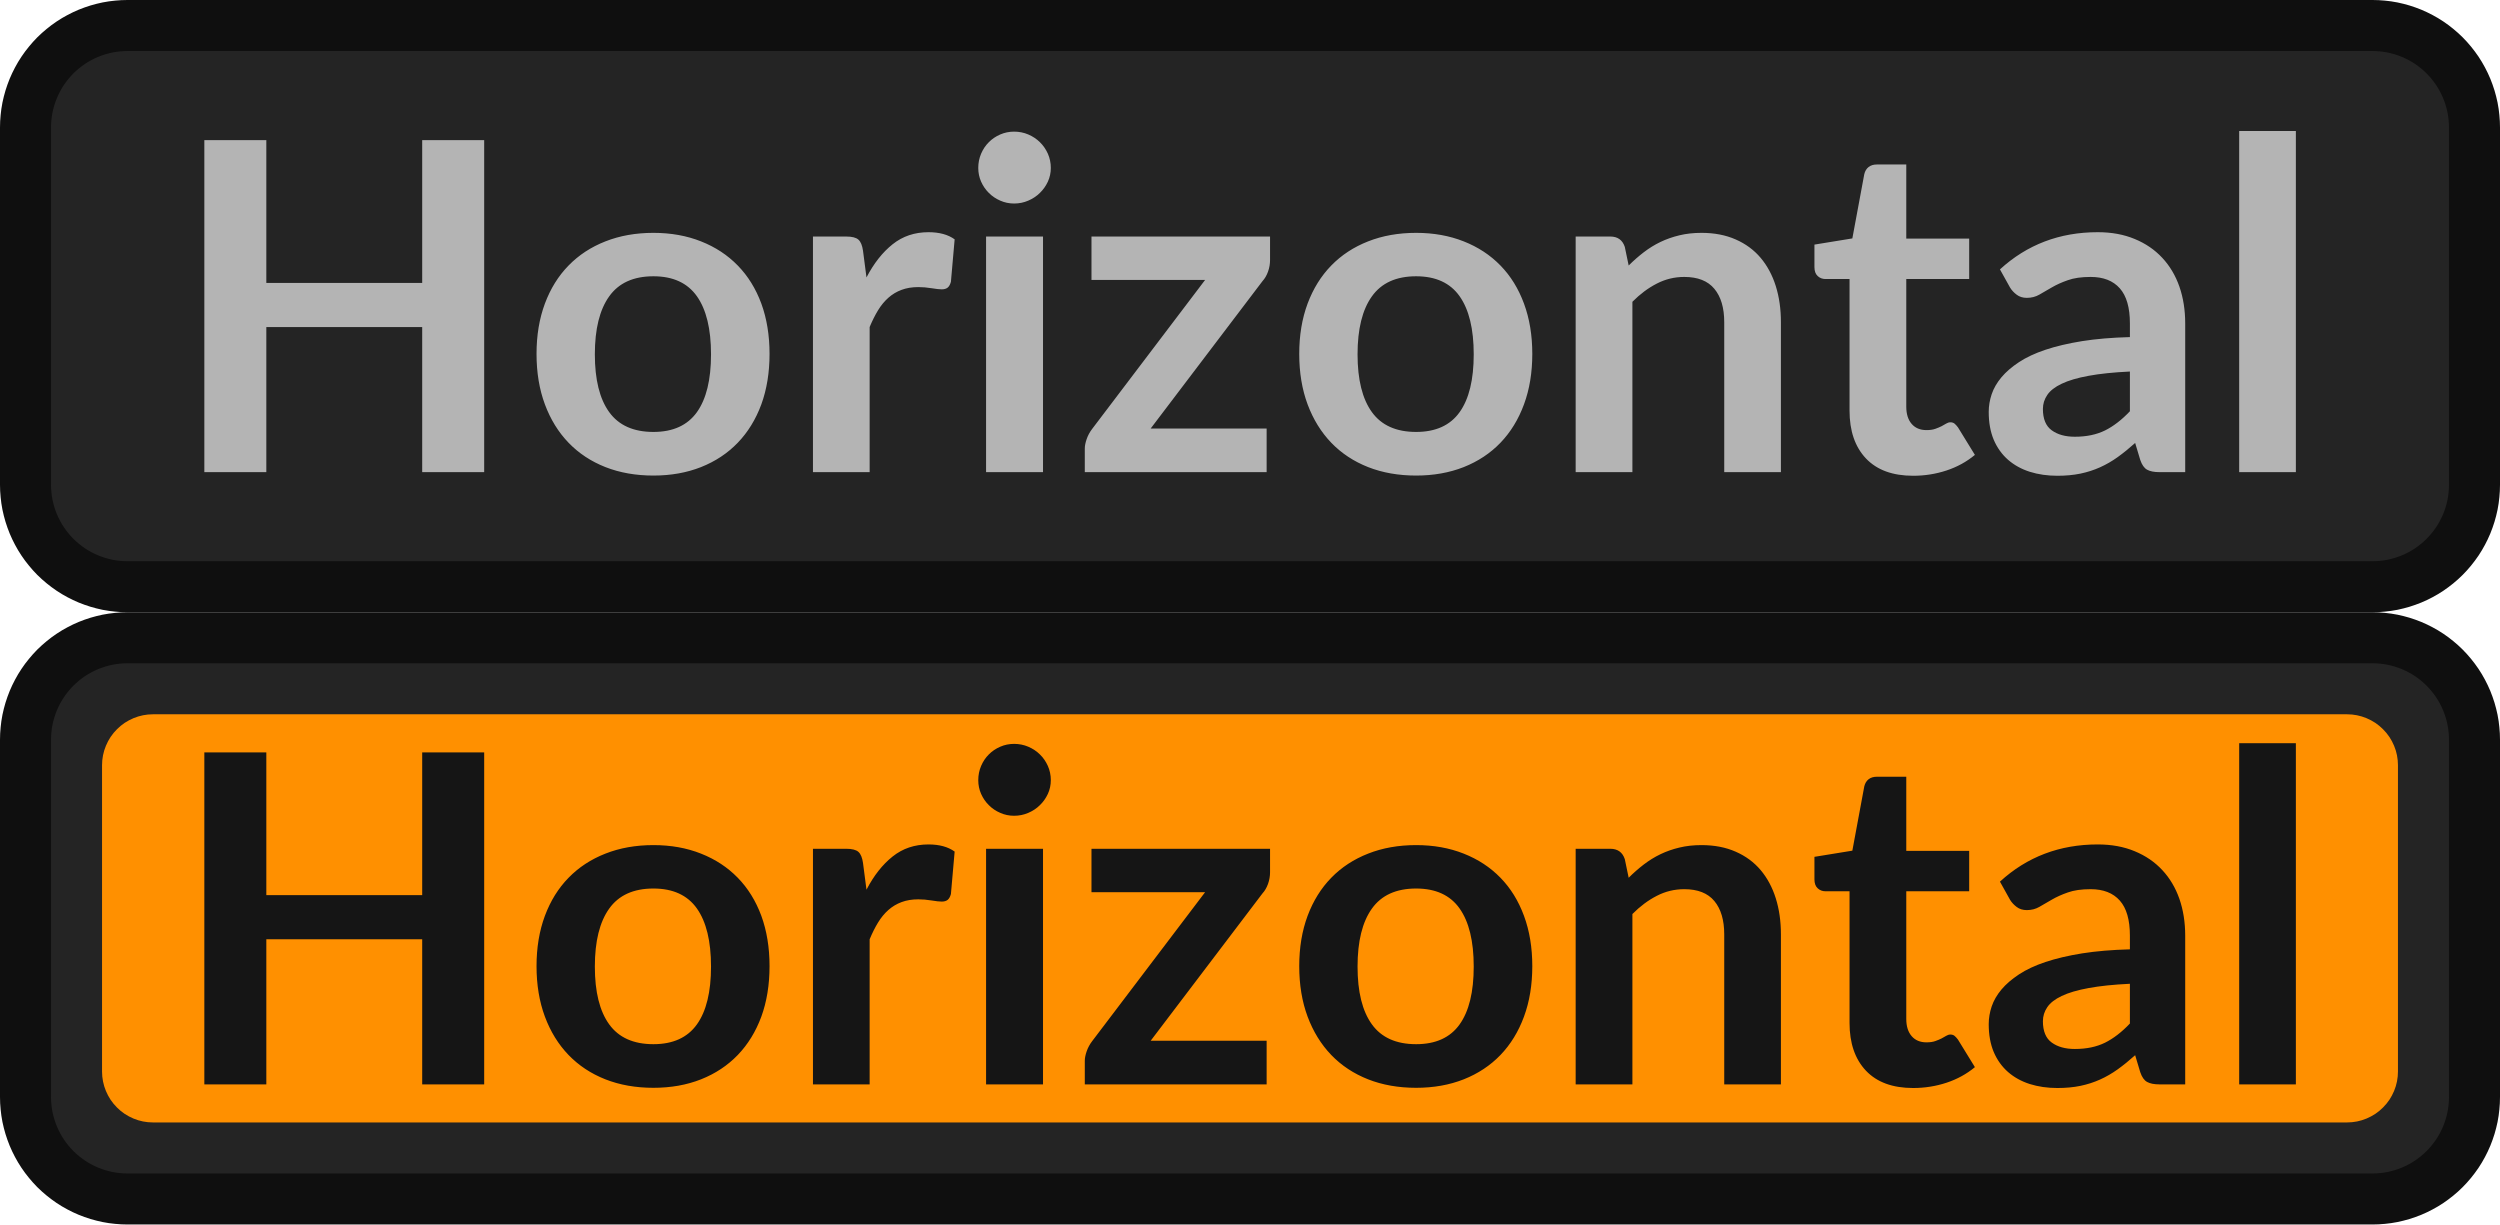
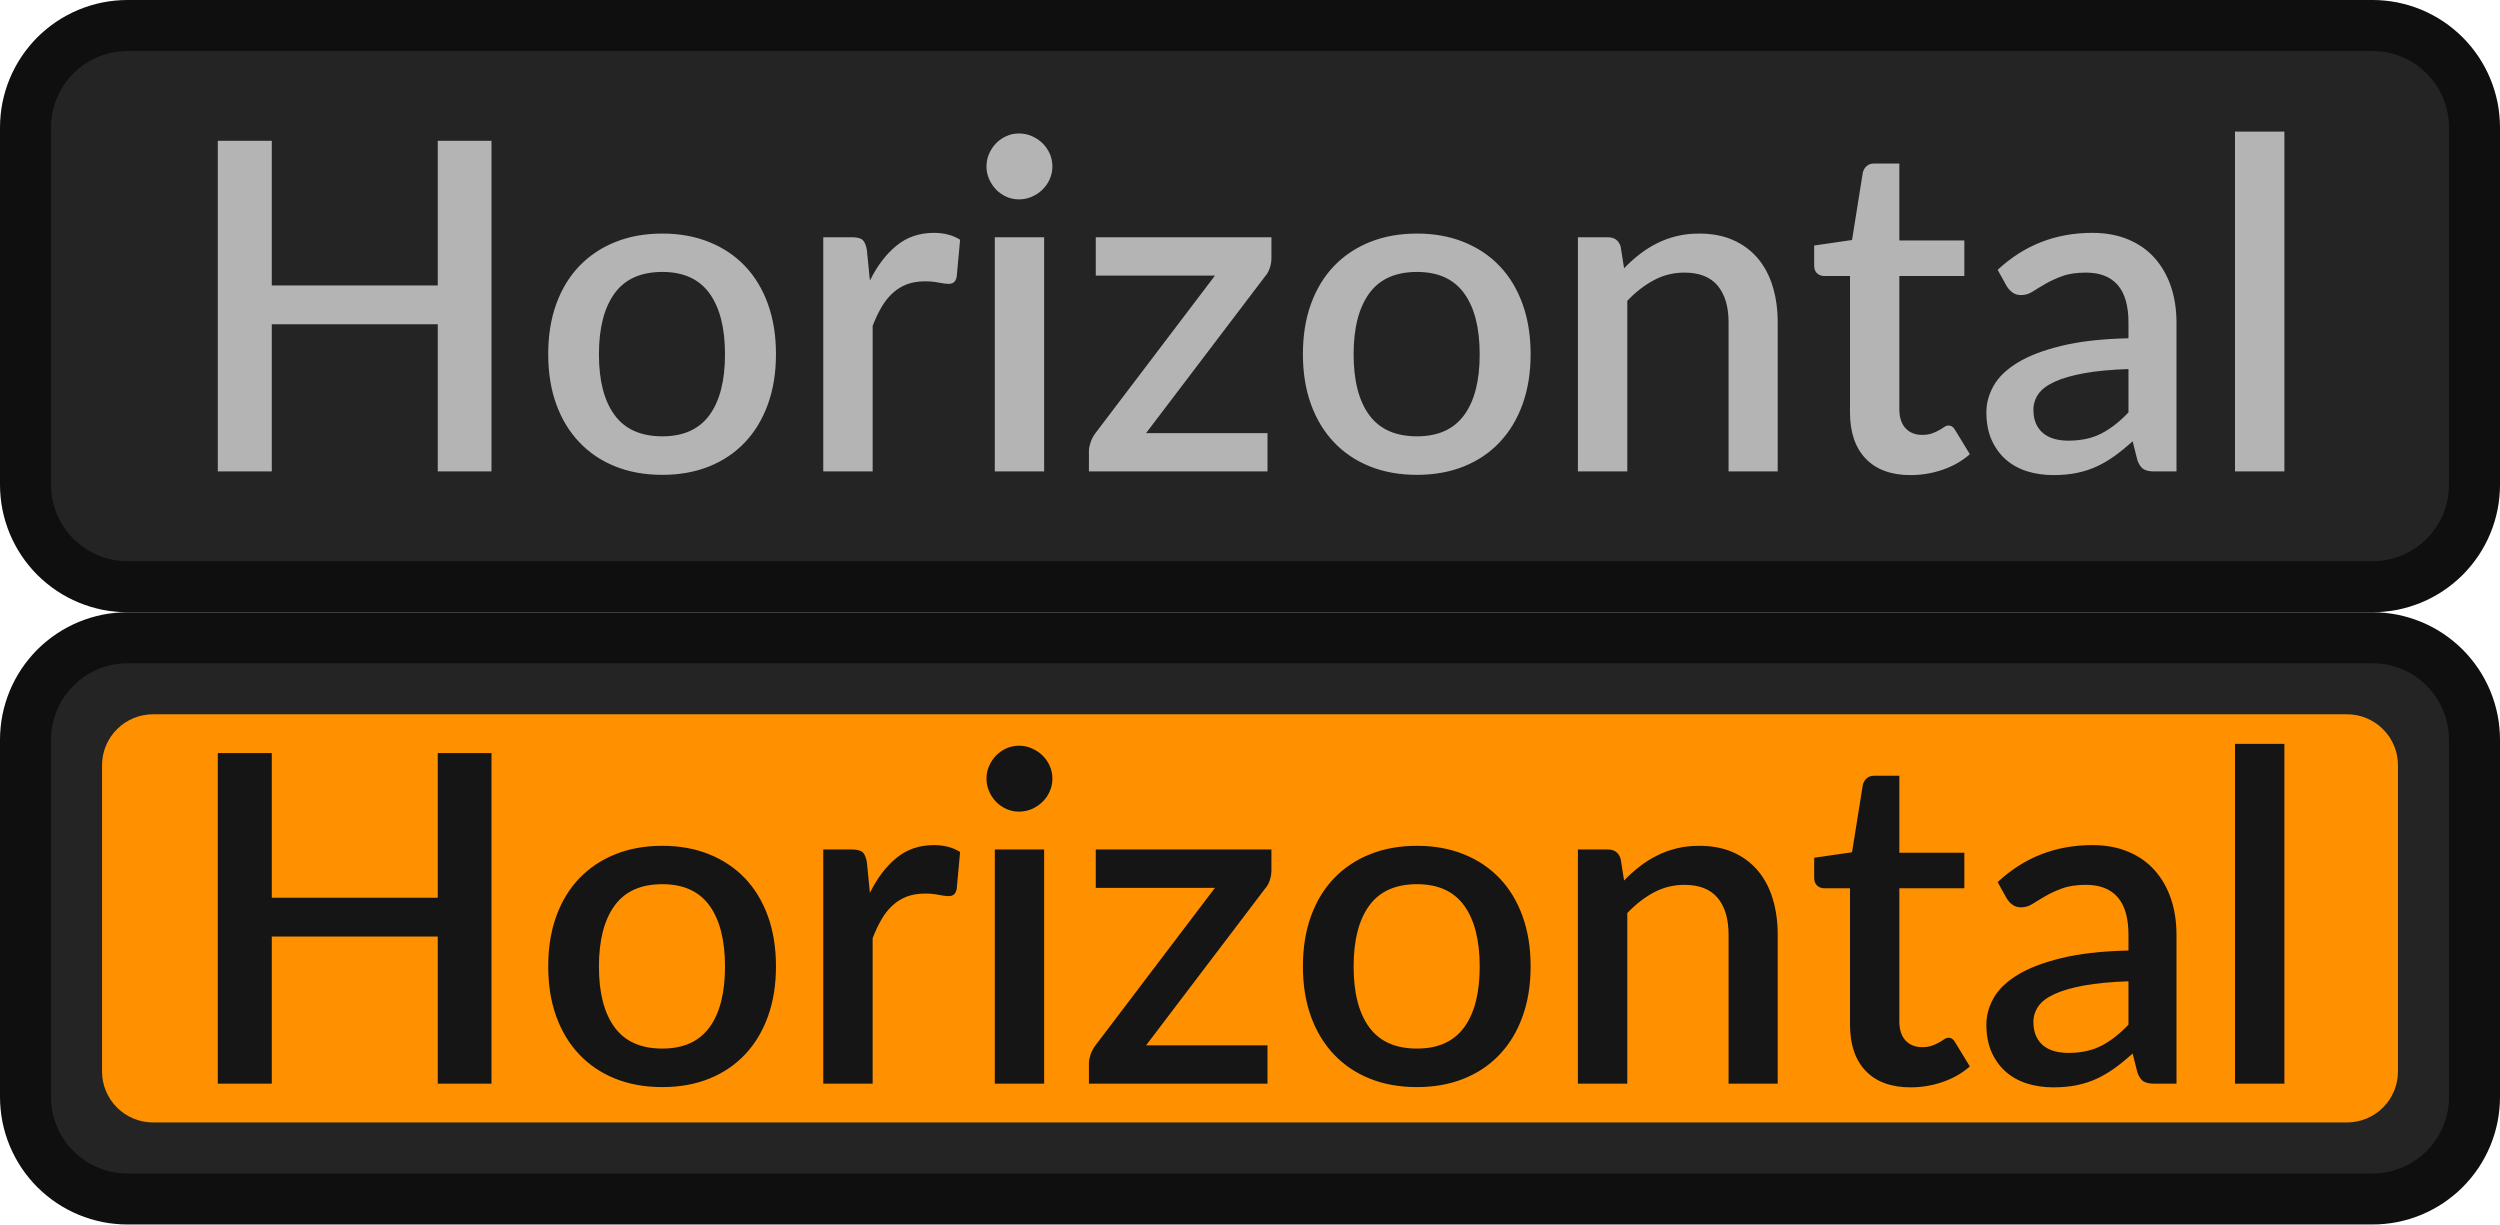
<svg xmlns="http://www.w3.org/2000/svg" xmlns:xlink="http://www.w3.org/1999/xlink" width="49px" height="24px" viewBox="0 0 49 24" version="1.1">
  <defs>
    <rect width="49" height="24" id="artboard_1" />
    <clipPath id="clip_1">
      <use xlink:href="#artboard_1" clip-rule="evenodd" />
    </clipPath>
  </defs>
  <g id="bmp00304" clip-path="url(#clip_1)">
    <g id="On" transform="translate(0.5 12.5)">
      <path d="M1.999 0L46.001 0Q46.099 0 46.197 0.01Q46.295 0.019 46.391 0.038Q46.487 0.058 46.581 0.086Q46.675 0.115 46.766 0.152Q46.857 0.19 46.943 0.236Q47.03 0.282 47.112 0.337Q47.193 0.391 47.269 0.454Q47.345 0.516 47.414 0.585Q47.484 0.655 47.546 0.731Q47.608 0.807 47.663 0.888Q47.718 0.97 47.764 1.057Q47.81 1.143 47.848 1.234Q47.885 1.325 47.914 1.419Q47.942 1.513 47.962 1.609Q47.981 1.705 47.99 1.803Q48 1.901 48 1.999L48 9.001Q48 9.099 47.99 9.197Q47.981 9.295 47.962 9.391Q47.942 9.487 47.914 9.581Q47.885 9.675 47.848 9.766Q47.81 9.857 47.764 9.943Q47.718 10.03 47.663 10.112Q47.608 10.193 47.546 10.269Q47.484 10.345 47.414 10.415Q47.345 10.484 47.269 10.546Q47.193 10.608 47.112 10.663Q47.03 10.718 46.943 10.764Q46.857 10.81 46.766 10.848Q46.675 10.885 46.581 10.914Q46.487 10.942 46.391 10.962Q46.295 10.981 46.197 10.99Q46.099 11 46.001 11L1.999 11Q1.901 11 1.803 10.99Q1.705 10.981 1.609 10.962Q1.513 10.942 1.419 10.914Q1.325 10.885 1.234 10.848Q1.143 10.81 1.057 10.764Q0.97 10.718 0.888 10.663Q0.807 10.608 0.731 10.546Q0.655 10.484 0.585 10.415Q0.516 10.345 0.454 10.269Q0.391 10.193 0.337 10.112Q0.282 10.03 0.236 9.943Q0.19 9.857 0.152 9.766Q0.115 9.675 0.086 9.581Q0.058 9.487 0.038 9.391Q0.019 9.295 0.01 9.197Q0 9.099 0 9.001L0 1.999Q0 1.901 0.01 1.803Q0.019 1.705 0.038 1.609Q0.058 1.513 0.086 1.419Q0.115 1.325 0.152 1.234Q0.19 1.143 0.236 1.057Q0.282 0.97 0.337 0.888Q0.391 0.807 0.454 0.731Q0.516 0.655 0.585 0.585Q0.655 0.516 0.731 0.454Q0.807 0.391 0.888 0.337Q0.97 0.282 1.057 0.236Q1.143 0.19 1.234 0.152Q1.325 0.115 1.419 0.086Q1.513 0.058 1.609 0.038Q1.705 0.019 1.803 0.01Q1.901 0 1.999 0Z" id="Rectangle" fill="#242424" fill-rule="evenodd" stroke="#0F0F0F" stroke-width="1" />
      <path d="M0.999 0L44.001 0Q44.099 0 44.196 0.019Q44.292 0.038 44.383 0.076Q44.474 0.114 44.556 0.168Q44.638 0.223 44.707 0.293Q44.777 0.362 44.832 0.444Q44.886 0.526 44.924 0.617Q44.962 0.708 44.981 0.804Q45 0.901 45 0.999L45 7.001Q45 7.099 44.981 7.196Q44.962 7.292 44.924 7.383Q44.886 7.474 44.832 7.556Q44.777 7.638 44.707 7.707Q44.638 7.777 44.556 7.832Q44.474 7.886 44.383 7.924Q44.292 7.962 44.196 7.981Q44.099 8 44.001 8L0.999 8Q0.901 8 0.804 7.981Q0.708 7.962 0.617 7.924Q0.526 7.886 0.444 7.832Q0.362 7.777 0.293 7.707Q0.223 7.638 0.168 7.556Q0.114 7.474 0.076 7.383Q0.038 7.292 0.019 7.196Q0 7.099 0 7.001L0 0.999Q0 0.901 0.019 0.804Q0.038 0.708 0.076 0.617Q0.114 0.526 0.168 0.444Q0.223 0.362 0.293 0.293Q0.362 0.223 0.444 0.168Q0.526 0.114 0.617 0.076Q0.708 0.038 0.804 0.019Q0.901 0 0.999 0L0.999 0Z" transform="translate(1.5 1.5)" id="Selection" fill="#FF9000" fill-rule="evenodd" stroke="none" />
-       <g id="Horizontal" fill="#151515" transform="translate(2.78 0)">
-         <path d="M41.719 8.754L41.719 2.067L40.608 2.067L40.608 8.754L41.719 8.754ZM17.258 3.061Q17.316 2.935 17.316 2.791Q17.316 2.643 17.258 2.512Q17.199 2.381 17.102 2.287Q17.006 2.192 16.875 2.136Q16.744 2.08 16.596 2.08Q16.452 2.08 16.324 2.136Q16.195 2.192 16.101 2.287Q16.006 2.381 15.95 2.512Q15.894 2.643 15.894 2.791Q15.894 2.935 15.95 3.061Q16.006 3.187 16.101 3.281Q16.195 3.376 16.324 3.432Q16.452 3.489 16.596 3.489Q16.744 3.489 16.875 3.432Q17.006 3.376 17.102 3.281Q17.199 3.187 17.258 3.061ZM6.21 8.754L6.21 2.247L4.995 2.247L4.995 5.045L1.94 5.045L1.94 2.247L0.725 2.247L0.725 8.754L1.94 8.754L1.94 5.91L4.995 5.91L4.995 8.754L6.21 8.754ZM33.293 8.486Q33.615 8.825 34.218 8.825Q34.556 8.825 34.87 8.722Q35.185 8.618 35.428 8.416L35.096 7.876Q35.059 7.827 35.028 7.802Q34.996 7.777 34.947 7.777Q34.907 7.777 34.866 7.802Q34.825 7.827 34.774 7.854Q34.722 7.88 34.652 7.905Q34.583 7.93 34.479 7.93Q34.294 7.93 34.189 7.809Q34.083 7.687 34.083 7.471L34.083 4.969L35.316 4.969L35.316 4.177L34.083 4.177L34.083 2.724L33.507 2.724Q33.408 2.724 33.345 2.773Q33.282 2.822 33.26 2.913L33.026 4.173L32.283 4.294L32.283 4.735Q32.283 4.852 32.346 4.91Q32.409 4.969 32.499 4.969L32.971 4.969L32.971 7.548Q32.971 8.146 33.293 8.486ZM13.703 4.938Q13.918 4.524 14.216 4.287Q14.512 4.051 14.918 4.051Q15.237 4.051 15.431 4.191L15.358 5.023Q15.336 5.104 15.293 5.138Q15.251 5.171 15.178 5.171Q15.111 5.171 14.978 5.149Q14.845 5.127 14.72 5.127Q14.535 5.127 14.391 5.181Q14.247 5.234 14.132 5.336Q14.018 5.437 13.93 5.581Q13.842 5.725 13.765 5.91L13.765 8.754L12.654 8.754L12.654 4.136L13.306 4.136Q13.477 4.136 13.545 4.197Q13.613 4.258 13.635 4.415L13.703 4.938ZM35.919 4.78Q36.715 4.051 37.836 4.051Q38.241 4.051 38.56 4.184Q38.88 4.316 39.1 4.553Q39.321 4.789 39.436 5.117Q39.55 5.446 39.55 5.838L39.55 8.754L39.047 8.754Q38.889 8.754 38.803 8.706Q38.718 8.659 38.669 8.515L38.569 8.182Q38.394 8.339 38.227 8.459Q38.061 8.578 37.881 8.659Q37.701 8.74 37.496 8.783Q37.291 8.825 37.044 8.825Q36.752 8.825 36.504 8.747Q36.257 8.668 36.077 8.511Q35.897 8.353 35.797 8.119Q35.699 7.885 35.699 7.574Q35.699 7.399 35.757 7.226Q35.816 7.053 35.948 6.895Q36.081 6.737 36.292 6.598Q36.504 6.458 36.812 6.355Q37.12 6.252 37.53 6.186Q37.94 6.121 38.466 6.107L38.466 5.838Q38.466 5.374 38.268 5.151Q38.07 4.928 37.697 4.928Q37.426 4.928 37.249 4.992Q37.071 5.054 36.936 5.133Q36.801 5.212 36.691 5.275Q36.581 5.338 36.446 5.338Q36.328 5.338 36.248 5.277Q36.166 5.216 36.117 5.136L35.919 4.78ZM10.46 4.231Q10.04 4.064 9.527 4.064Q9.009 4.064 8.586 4.231Q8.163 4.397 7.864 4.704Q7.564 5.01 7.4 5.45Q7.236 5.891 7.236 6.436Q7.236 6.985 7.4 7.426Q7.564 7.867 7.864 8.178Q8.163 8.488 8.586 8.655Q9.009 8.821 9.527 8.821Q10.04 8.821 10.46 8.655Q10.881 8.488 11.18 8.178Q11.479 7.867 11.642 7.426Q11.803 6.985 11.803 6.436Q11.803 5.891 11.642 5.45Q11.479 5.01 11.18 4.704Q10.881 4.397 10.46 4.231ZM25.409 4.231Q24.988 4.064 24.476 4.064Q23.958 4.064 23.535 4.231Q23.112 4.397 22.813 4.704Q22.514 5.01 22.349 5.45Q22.185 5.891 22.185 6.436Q22.185 6.985 22.349 7.426Q22.514 7.867 22.813 8.178Q23.112 8.488 23.535 8.655Q23.958 8.821 24.476 8.821Q24.988 8.821 25.409 8.655Q25.83 8.488 26.129 8.178Q26.428 7.867 26.59 7.426Q26.753 6.985 26.753 6.436Q26.753 5.891 26.59 5.45Q26.428 5.01 26.129 4.704Q25.83 4.397 25.409 4.231ZM28.642 4.704Q28.782 4.564 28.937 4.445Q29.093 4.325 29.266 4.242Q29.439 4.159 29.637 4.112Q29.835 4.064 30.069 4.064Q30.447 4.064 30.739 4.193Q31.032 4.321 31.228 4.553Q31.424 4.785 31.525 5.106Q31.626 5.428 31.626 5.815L31.626 8.754L30.515 8.754L30.515 5.815Q30.515 5.392 30.321 5.16Q30.128 4.928 29.732 4.928Q29.444 4.928 29.192 5.059Q28.939 5.189 28.715 5.415L28.715 8.754L27.603 8.754L27.603 4.136L28.282 4.136Q28.498 4.136 28.566 4.339L28.642 4.704ZM16.047 8.754L17.163 8.754L17.163 4.136L16.047 4.136L16.047 8.754ZM21.613 4.596Q21.613 4.713 21.573 4.825Q21.532 4.938 21.465 5.01L19.273 7.899L21.546 7.899L21.546 8.754L17.982 8.754L17.982 8.29Q17.982 8.213 18.018 8.108Q18.054 8.002 18.126 7.907L20.34 4.987L18.113 4.987L18.113 4.136L21.613 4.136L21.613 4.596ZM10.379 7.579Q10.102 7.966 9.527 7.966Q8.941 7.966 8.66 7.577Q8.379 7.188 8.379 6.445Q8.379 5.702 8.66 5.309Q8.941 4.915 9.527 4.915Q10.102 4.915 10.379 5.306Q10.656 5.698 10.656 6.445Q10.656 7.192 10.379 7.579ZM25.328 7.579Q25.052 7.966 24.476 7.966Q23.89 7.966 23.609 7.577Q23.328 7.188 23.328 6.445Q23.328 5.702 23.609 5.309Q23.89 4.915 24.476 4.915Q25.052 4.915 25.328 5.306Q25.605 5.698 25.605 6.445Q25.605 7.192 25.328 7.579ZM38.466 6.782Q37.984 6.805 37.656 6.866Q37.328 6.926 37.13 7.021Q36.931 7.115 36.846 7.242Q36.761 7.367 36.761 7.516Q36.761 7.809 36.934 7.934Q37.107 8.06 37.386 8.06Q37.728 8.06 37.978 7.937Q38.227 7.813 38.466 7.561L38.466 6.782Z" />
+       <g id="Horizontal" fill="#151515" transform="translate(3 0)">
+         <path d="M41.274 8.74L41.274 2.08L40.306 2.08L40.306 8.74L41.274 8.74ZM17.075 3.011Q17.127 2.894 17.127 2.764Q17.127 2.629 17.075 2.512Q17.023 2.395 16.933 2.307Q16.843 2.22 16.724 2.168Q16.605 2.116 16.47 2.116Q16.34 2.116 16.225 2.168Q16.11 2.22 16.024 2.307Q15.939 2.395 15.887 2.512Q15.835 2.629 15.835 2.764Q15.835 2.894 15.887 3.011Q15.939 3.128 16.024 3.216Q16.11 3.304 16.225 3.356Q16.34 3.408 16.47 3.408Q16.605 3.408 16.724 3.356Q16.843 3.304 16.933 3.216Q17.023 3.128 17.075 3.011ZM6.133 8.74L6.133 2.26L5.08 2.26L5.08 5.095L1.827 5.095L1.827 2.26L0.769 2.26L0.769 8.74L1.827 8.74L1.827 5.856L5.08 5.856L5.08 8.74L6.133 8.74ZM33.068 8.49Q33.377 8.812 33.948 8.812Q34.272 8.812 34.578 8.706Q34.884 8.601 35.109 8.402L34.821 7.93Q34.772 7.84 34.691 7.84Q34.65 7.84 34.607 7.869Q34.565 7.899 34.506 7.932Q34.447 7.966 34.367 7.995Q34.285 8.024 34.173 8.024Q33.971 8.024 33.849 7.894Q33.727 7.763 33.727 7.516L33.727 4.91L35.001 4.91L35.001 4.213L33.727 4.213L33.727 2.705L33.233 2.705Q33.142 2.705 33.089 2.753Q33.035 2.8 33.012 2.877L32.8 4.204L32.058 4.312L32.058 4.704Q32.058 4.807 32.117 4.859Q32.175 4.91 32.256 4.91L32.76 4.91L32.76 7.583Q32.76 8.168 33.068 8.49ZM13.55 5Q13.765 4.564 14.072 4.314Q14.377 4.064 14.805 4.064Q14.954 4.064 15.084 4.098Q15.214 4.132 15.318 4.199L15.251 4.928Q15.232 5.005 15.194 5.034Q15.156 5.064 15.093 5.064Q15.025 5.064 14.899 5.039Q14.774 5.014 14.634 5.014Q14.431 5.014 14.276 5.072Q14.121 5.131 13.997 5.244Q13.873 5.356 13.779 5.518Q13.684 5.68 13.604 5.887L13.604 8.74L12.636 8.74L12.636 4.15L13.198 4.15Q13.351 4.15 13.41 4.206Q13.469 4.263 13.491 4.402L13.55 5ZM35.654 4.789Q36.432 4.064 37.508 4.064Q37.904 4.064 38.212 4.193Q38.52 4.321 38.729 4.555Q38.938 4.789 39.049 5.111Q39.159 5.433 39.159 5.824L39.159 8.74L38.727 8.74Q38.587 8.74 38.516 8.697Q38.444 8.655 38.394 8.524L38.3 8.15Q38.124 8.308 37.953 8.432Q37.782 8.556 37.6 8.641Q37.417 8.726 37.208 8.769Q36.999 8.812 36.747 8.812Q36.468 8.812 36.227 8.736Q35.986 8.659 35.811 8.504Q35.636 8.348 35.534 8.119Q35.433 7.889 35.433 7.579Q35.433 7.314 35.575 7.061Q35.717 6.809 36.043 6.609Q36.369 6.409 36.902 6.279Q37.435 6.148 38.218 6.13L38.218 5.824Q38.218 5.329 38.007 5.086Q37.795 4.843 37.386 4.843Q37.107 4.843 36.918 4.913Q36.729 4.982 36.59 5.064Q36.45 5.144 36.342 5.214Q36.234 5.284 36.112 5.284Q36.014 5.284 35.944 5.232Q35.874 5.181 35.829 5.104L35.654 4.789ZM10.402 4.245Q9.99 4.078 9.482 4.078Q8.969 4.078 8.557 4.245Q8.145 4.411 7.853 4.717Q7.56 5.023 7.402 5.46Q7.245 5.896 7.245 6.441Q7.245 6.985 7.402 7.421Q7.56 7.858 7.853 8.166Q8.145 8.475 8.557 8.641Q8.969 8.807 9.482 8.807Q9.99 8.807 10.402 8.641Q10.813 8.475 11.104 8.166Q11.394 7.858 11.552 7.421Q11.709 6.985 11.709 6.441Q11.709 5.896 11.552 5.46Q11.394 5.023 11.104 4.717Q10.813 4.411 10.402 4.245ZM25.193 4.245Q24.782 4.078 24.273 4.078Q23.76 4.078 23.348 4.245Q22.936 4.411 22.644 4.717Q22.352 5.023 22.194 5.46Q22.037 5.896 22.037 6.441Q22.037 6.985 22.194 7.421Q22.352 7.858 22.644 8.166Q22.936 8.475 23.348 8.641Q23.76 8.807 24.273 8.807Q24.782 8.807 25.193 8.641Q25.605 8.475 25.895 8.166Q26.186 7.858 26.343 7.421Q26.5 6.985 26.5 6.441Q26.5 5.896 26.343 5.46Q26.186 5.023 25.895 4.717Q25.605 4.411 25.193 4.245ZM28.332 4.758Q28.48 4.604 28.64 4.481Q28.8 4.357 28.98 4.267Q29.16 4.177 29.363 4.128Q29.565 4.078 29.803 4.078Q30.181 4.078 30.467 4.204Q30.753 4.33 30.949 4.559Q31.145 4.789 31.244 5.111Q31.343 5.433 31.343 5.819L31.343 8.74L30.38 8.74L30.38 5.819Q30.38 5.356 30.166 5.099Q29.952 4.843 29.515 4.843Q29.192 4.843 28.915 4.992Q28.638 5.14 28.395 5.396L28.395 8.74L27.427 8.74L27.427 4.15L28.012 4.15Q28.21 4.15 28.265 4.335L28.332 4.758ZM15.998 8.74L16.965 8.74L16.965 4.15L15.998 4.15L15.998 8.74ZM21.42 4.555Q21.42 4.659 21.386 4.758Q21.352 4.856 21.29 4.924L18.963 7.989L21.343 7.989L21.343 8.74L17.843 8.74L17.843 8.335Q17.843 8.268 17.874 8.173Q17.905 8.079 17.968 7.993L20.313 4.902L17.977 4.902L17.977 4.15L21.42 4.15L21.42 4.555ZM10.406 7.635Q10.102 8.052 9.482 8.052Q8.851 8.052 8.546 7.635Q8.239 7.219 8.239 6.445Q8.239 5.671 8.546 5.25Q8.851 4.83 9.482 4.83Q10.102 4.83 10.406 5.25Q10.71 5.671 10.71 6.445Q10.71 7.219 10.406 7.635ZM25.198 7.635Q24.894 8.052 24.273 8.052Q23.643 8.052 23.337 7.635Q23.031 7.219 23.031 6.445Q23.031 5.671 23.337 5.25Q23.643 4.83 24.273 4.83Q24.894 4.83 25.198 5.25Q25.502 5.671 25.502 6.445Q25.502 7.219 25.198 7.635ZM38.218 6.733Q37.701 6.751 37.346 6.816Q36.99 6.881 36.77 6.983Q36.549 7.084 36.452 7.223Q36.355 7.363 36.355 7.529Q36.355 7.691 36.407 7.806Q36.459 7.921 36.551 7.995Q36.644 8.069 36.767 8.103Q36.891 8.137 37.039 8.137Q37.417 8.137 37.69 7.995Q37.962 7.854 38.218 7.583L38.218 6.733Z" />
      </g>
    </g>
    <g id="Off" transform="translate(0.5 0.5)">
      <path d="M1.999 0L46.001 0Q46.099 0 46.197 0.01Q46.295 0.019 46.391 0.038Q46.487 0.058 46.581 0.086Q46.675 0.115 46.766 0.152Q46.857 0.19 46.943 0.236Q47.03 0.282 47.112 0.337Q47.193 0.391 47.269 0.454Q47.345 0.516 47.414 0.585Q47.484 0.655 47.546 0.731Q47.608 0.807 47.663 0.888Q47.718 0.97 47.764 1.057Q47.81 1.143 47.848 1.234Q47.885 1.325 47.914 1.419Q47.942 1.513 47.962 1.609Q47.981 1.705 47.99 1.803Q48 1.901 48 1.999L48 9.001Q48 9.099 47.99 9.197Q47.981 9.295 47.962 9.391Q47.942 9.487 47.914 9.581Q47.885 9.675 47.848 9.766Q47.81 9.857 47.764 9.943Q47.718 10.03 47.663 10.112Q47.608 10.193 47.546 10.269Q47.484 10.345 47.414 10.415Q47.345 10.484 47.269 10.546Q47.193 10.608 47.112 10.663Q47.03 10.718 46.943 10.764Q46.857 10.81 46.766 10.848Q46.675 10.885 46.581 10.914Q46.487 10.942 46.391 10.962Q46.295 10.981 46.197 10.99Q46.099 11 46.001 11L1.999 11Q1.901 11 1.803 10.99Q1.705 10.981 1.609 10.962Q1.513 10.942 1.419 10.914Q1.325 10.885 1.234 10.848Q1.143 10.81 1.057 10.764Q0.97 10.718 0.888 10.663Q0.807 10.608 0.731 10.546Q0.655 10.484 0.585 10.415Q0.516 10.345 0.454 10.269Q0.391 10.193 0.337 10.112Q0.282 10.03 0.236 9.943Q0.19 9.857 0.152 9.766Q0.115 9.675 0.086 9.581Q0.058 9.487 0.038 9.391Q0.019 9.295 0.01 9.197Q0 9.099 0 9.001L0 1.999Q0 1.901 0.01 1.803Q0.019 1.705 0.038 1.609Q0.058 1.513 0.086 1.419Q0.115 1.325 0.152 1.234Q0.19 1.143 0.236 1.057Q0.282 0.97 0.337 0.888Q0.391 0.807 0.454 0.731Q0.516 0.655 0.585 0.585Q0.655 0.516 0.731 0.454Q0.807 0.391 0.888 0.337Q0.97 0.282 1.057 0.236Q1.143 0.19 1.234 0.152Q1.325 0.115 1.419 0.086Q1.513 0.058 1.609 0.038Q1.705 0.019 1.803 0.01Q1.901 0 1.999 0Z" id="Rectangle" fill="#242424" fill-rule="evenodd" stroke="#0F0F0F" stroke-width="1" />
-       <g id="Horizontal" fill="#B4B4B4" transform="translate(2.78 0)">
-         <path d="M41.719 8.754L41.719 2.067L40.608 2.067L40.608 8.754L41.719 8.754ZM17.258 3.061Q17.316 2.935 17.316 2.791Q17.316 2.643 17.258 2.512Q17.199 2.381 17.102 2.287Q17.006 2.192 16.875 2.136Q16.744 2.08 16.596 2.08Q16.452 2.08 16.324 2.136Q16.195 2.192 16.101 2.287Q16.006 2.381 15.95 2.512Q15.894 2.643 15.894 2.791Q15.894 2.935 15.95 3.061Q16.006 3.187 16.101 3.281Q16.195 3.376 16.324 3.432Q16.452 3.489 16.596 3.489Q16.744 3.489 16.875 3.432Q17.006 3.376 17.102 3.281Q17.199 3.187 17.258 3.061ZM6.21 8.754L6.21 2.247L4.995 2.247L4.995 5.045L1.94 5.045L1.94 2.247L0.725 2.247L0.725 8.754L1.94 8.754L1.94 5.91L4.995 5.91L4.995 8.754L6.21 8.754ZM33.293 8.486Q33.615 8.825 34.218 8.825Q34.556 8.825 34.87 8.722Q35.185 8.618 35.428 8.416L35.096 7.876Q35.059 7.827 35.028 7.802Q34.996 7.777 34.947 7.777Q34.907 7.777 34.866 7.802Q34.825 7.827 34.774 7.854Q34.722 7.88 34.652 7.905Q34.583 7.93 34.479 7.93Q34.294 7.93 34.189 7.809Q34.083 7.687 34.083 7.471L34.083 4.969L35.316 4.969L35.316 4.177L34.083 4.177L34.083 2.724L33.507 2.724Q33.408 2.724 33.345 2.773Q33.282 2.822 33.26 2.913L33.026 4.173L32.283 4.294L32.283 4.735Q32.283 4.852 32.346 4.91Q32.409 4.969 32.499 4.969L32.971 4.969L32.971 7.548Q32.971 8.146 33.293 8.486ZM13.703 4.938Q13.918 4.524 14.216 4.287Q14.512 4.051 14.918 4.051Q15.237 4.051 15.431 4.191L15.358 5.023Q15.336 5.104 15.293 5.138Q15.251 5.171 15.178 5.171Q15.111 5.171 14.978 5.149Q14.845 5.127 14.72 5.127Q14.535 5.127 14.391 5.181Q14.247 5.234 14.132 5.336Q14.018 5.437 13.93 5.581Q13.842 5.725 13.765 5.91L13.765 8.754L12.654 8.754L12.654 4.136L13.306 4.136Q13.477 4.136 13.545 4.197Q13.613 4.258 13.635 4.415L13.703 4.938ZM35.919 4.78Q36.715 4.051 37.836 4.051Q38.241 4.051 38.56 4.184Q38.88 4.316 39.1 4.553Q39.321 4.789 39.436 5.117Q39.55 5.446 39.55 5.838L39.55 8.754L39.047 8.754Q38.889 8.754 38.803 8.706Q38.718 8.659 38.669 8.515L38.569 8.182Q38.394 8.339 38.227 8.459Q38.061 8.578 37.881 8.659Q37.701 8.74 37.496 8.783Q37.291 8.825 37.044 8.825Q36.752 8.825 36.504 8.747Q36.257 8.668 36.077 8.511Q35.897 8.353 35.797 8.119Q35.699 7.885 35.699 7.574Q35.699 7.399 35.757 7.226Q35.816 7.053 35.948 6.895Q36.081 6.737 36.292 6.598Q36.504 6.458 36.812 6.355Q37.12 6.252 37.53 6.186Q37.94 6.121 38.466 6.107L38.466 5.838Q38.466 5.374 38.268 5.151Q38.07 4.928 37.697 4.928Q37.426 4.928 37.249 4.992Q37.071 5.054 36.936 5.133Q36.801 5.212 36.691 5.275Q36.581 5.338 36.446 5.338Q36.328 5.338 36.248 5.277Q36.166 5.216 36.117 5.136L35.919 4.78ZM10.46 4.231Q10.04 4.064 9.527 4.064Q9.009 4.064 8.586 4.231Q8.163 4.397 7.864 4.704Q7.564 5.01 7.4 5.45Q7.236 5.891 7.236 6.436Q7.236 6.985 7.4 7.426Q7.564 7.867 7.864 8.178Q8.163 8.488 8.586 8.655Q9.009 8.821 9.527 8.821Q10.04 8.821 10.46 8.655Q10.881 8.488 11.18 8.178Q11.479 7.867 11.642 7.426Q11.803 6.985 11.803 6.436Q11.803 5.891 11.642 5.45Q11.479 5.01 11.18 4.704Q10.881 4.397 10.46 4.231ZM25.409 4.231Q24.988 4.064 24.476 4.064Q23.958 4.064 23.535 4.231Q23.112 4.397 22.813 4.704Q22.514 5.01 22.349 5.45Q22.185 5.891 22.185 6.436Q22.185 6.985 22.349 7.426Q22.514 7.867 22.813 8.178Q23.112 8.488 23.535 8.655Q23.958 8.821 24.476 8.821Q24.988 8.821 25.409 8.655Q25.83 8.488 26.129 8.178Q26.428 7.867 26.59 7.426Q26.753 6.985 26.753 6.436Q26.753 5.891 26.59 5.45Q26.428 5.01 26.129 4.704Q25.83 4.397 25.409 4.231ZM28.642 4.704Q28.782 4.564 28.937 4.445Q29.093 4.325 29.266 4.242Q29.439 4.159 29.637 4.112Q29.835 4.064 30.069 4.064Q30.447 4.064 30.739 4.193Q31.032 4.321 31.228 4.553Q31.424 4.785 31.525 5.106Q31.626 5.428 31.626 5.815L31.626 8.754L30.515 8.754L30.515 5.815Q30.515 5.392 30.321 5.16Q30.128 4.928 29.732 4.928Q29.444 4.928 29.192 5.059Q28.939 5.189 28.715 5.415L28.715 8.754L27.603 8.754L27.603 4.136L28.282 4.136Q28.498 4.136 28.566 4.339L28.642 4.704ZM16.047 8.754L17.163 8.754L17.163 4.136L16.047 4.136L16.047 8.754ZM21.613 4.596Q21.613 4.713 21.573 4.825Q21.532 4.938 21.465 5.01L19.273 7.899L21.546 7.899L21.546 8.754L17.982 8.754L17.982 8.29Q17.982 8.213 18.018 8.108Q18.054 8.002 18.126 7.907L20.34 4.987L18.113 4.987L18.113 4.136L21.613 4.136L21.613 4.596ZM10.379 7.579Q10.102 7.966 9.527 7.966Q8.941 7.966 8.66 7.577Q8.379 7.188 8.379 6.445Q8.379 5.702 8.66 5.309Q8.941 4.915 9.527 4.915Q10.102 4.915 10.379 5.306Q10.656 5.698 10.656 6.445Q10.656 7.192 10.379 7.579ZM25.328 7.579Q25.052 7.966 24.476 7.966Q23.89 7.966 23.609 7.577Q23.328 7.188 23.328 6.445Q23.328 5.702 23.609 5.309Q23.89 4.915 24.476 4.915Q25.052 4.915 25.328 5.306Q25.605 5.698 25.605 6.445Q25.605 7.192 25.328 7.579ZM38.466 6.782Q37.984 6.805 37.656 6.866Q37.328 6.926 37.13 7.021Q36.931 7.115 36.846 7.242Q36.761 7.367 36.761 7.516Q36.761 7.809 36.934 7.934Q37.107 8.06 37.386 8.06Q37.728 8.06 37.978 7.937Q38.227 7.813 38.466 7.561L38.466 6.782Z" />
+       <g id="Horizontal" fill="#B4B4B4" transform="translate(3 0)">
+         <path d="M41.274 8.74L41.274 2.08L40.306 2.08L40.306 8.74L41.274 8.74ZM17.075 3.011Q17.127 2.894 17.127 2.764Q17.127 2.629 17.075 2.512Q17.023 2.395 16.933 2.307Q16.843 2.22 16.724 2.168Q16.605 2.116 16.47 2.116Q16.34 2.116 16.225 2.168Q16.11 2.22 16.024 2.307Q15.939 2.395 15.887 2.512Q15.835 2.629 15.835 2.764Q15.835 2.894 15.887 3.011Q15.939 3.128 16.024 3.216Q16.11 3.304 16.225 3.356Q16.34 3.408 16.47 3.408Q16.605 3.408 16.724 3.356Q16.843 3.304 16.933 3.216Q17.023 3.128 17.075 3.011ZM6.133 8.74L6.133 2.26L5.08 2.26L5.08 5.095L1.827 5.095L1.827 2.26L0.769 2.26L0.769 8.74L1.827 8.74L1.827 5.856L5.08 5.856L5.08 8.74L6.133 8.74ZM33.068 8.49Q33.377 8.812 33.948 8.812Q34.272 8.812 34.578 8.706Q34.884 8.601 35.109 8.402L34.821 7.93Q34.772 7.84 34.691 7.84Q34.65 7.84 34.607 7.869Q34.565 7.899 34.506 7.932Q34.447 7.966 34.367 7.995Q34.285 8.024 34.173 8.024Q33.971 8.024 33.849 7.894Q33.727 7.763 33.727 7.516L33.727 4.91L35.001 4.91L35.001 4.213L33.727 4.213L33.727 2.705L33.233 2.705Q33.142 2.705 33.089 2.753Q33.035 2.8 33.012 2.877L32.8 4.204L32.058 4.312L32.058 4.704Q32.058 4.807 32.117 4.859Q32.175 4.91 32.256 4.91L32.76 4.91L32.76 7.583Q32.76 8.168 33.068 8.49ZM13.55 5Q13.765 4.564 14.072 4.314Q14.377 4.064 14.805 4.064Q14.954 4.064 15.084 4.098Q15.214 4.132 15.318 4.199L15.251 4.928Q15.232 5.005 15.194 5.034Q15.156 5.064 15.093 5.064Q15.025 5.064 14.899 5.039Q14.774 5.014 14.634 5.014Q14.431 5.014 14.276 5.072Q14.121 5.131 13.997 5.244Q13.873 5.356 13.779 5.518Q13.684 5.68 13.604 5.887L13.604 8.74L12.636 8.74L12.636 4.15L13.198 4.15Q13.351 4.15 13.41 4.206Q13.469 4.263 13.491 4.402L13.55 5ZM35.654 4.789Q36.432 4.064 37.508 4.064Q37.904 4.064 38.212 4.193Q38.52 4.321 38.729 4.555Q38.938 4.789 39.049 5.111Q39.159 5.433 39.159 5.824L39.159 8.74L38.727 8.74Q38.587 8.74 38.516 8.697Q38.444 8.655 38.394 8.524L38.3 8.15Q38.124 8.308 37.953 8.432Q37.782 8.556 37.6 8.641Q37.417 8.726 37.208 8.769Q36.999 8.812 36.747 8.812Q36.468 8.812 36.227 8.736Q35.986 8.659 35.811 8.504Q35.636 8.348 35.534 8.119Q35.433 7.889 35.433 7.579Q35.433 7.314 35.575 7.061Q35.717 6.809 36.043 6.609Q36.369 6.409 36.902 6.279Q37.435 6.148 38.218 6.13L38.218 5.824Q38.218 5.329 38.007 5.086Q37.795 4.843 37.386 4.843Q37.107 4.843 36.918 4.913Q36.729 4.982 36.59 5.064Q36.45 5.144 36.342 5.214Q36.234 5.284 36.112 5.284Q36.014 5.284 35.944 5.232Q35.874 5.181 35.829 5.104L35.654 4.789ZM10.402 4.245Q9.99 4.078 9.482 4.078Q8.969 4.078 8.557 4.245Q8.145 4.411 7.853 4.717Q7.56 5.023 7.402 5.46Q7.245 5.896 7.245 6.441Q7.245 6.985 7.402 7.421Q7.56 7.858 7.853 8.166Q8.145 8.475 8.557 8.641Q8.969 8.807 9.482 8.807Q9.99 8.807 10.402 8.641Q10.813 8.475 11.104 8.166Q11.394 7.858 11.552 7.421Q11.709 6.985 11.709 6.441Q11.709 5.896 11.552 5.46Q11.394 5.023 11.104 4.717Q10.813 4.411 10.402 4.245ZM25.193 4.245Q24.782 4.078 24.273 4.078Q23.76 4.078 23.348 4.245Q22.936 4.411 22.644 4.717Q22.352 5.023 22.194 5.46Q22.037 5.896 22.037 6.441Q22.037 6.985 22.194 7.421Q22.352 7.858 22.644 8.166Q22.936 8.475 23.348 8.641Q23.76 8.807 24.273 8.807Q24.782 8.807 25.193 8.641Q25.605 8.475 25.895 8.166Q26.186 7.858 26.343 7.421Q26.5 6.985 26.5 6.441Q26.5 5.896 26.343 5.46Q26.186 5.023 25.895 4.717Q25.605 4.411 25.193 4.245ZM28.332 4.758Q28.48 4.604 28.64 4.481Q28.8 4.357 28.98 4.267Q29.16 4.177 29.363 4.128Q29.565 4.078 29.803 4.078Q30.181 4.078 30.467 4.204Q30.753 4.33 30.949 4.559Q31.145 4.789 31.244 5.111Q31.343 5.433 31.343 5.819L31.343 8.74L30.38 8.74L30.38 5.819Q30.38 5.356 30.166 5.099Q29.952 4.843 29.515 4.843Q29.192 4.843 28.915 4.992Q28.638 5.14 28.395 5.396L28.395 8.74L27.427 8.74L27.427 4.15L28.012 4.15Q28.21 4.15 28.265 4.335L28.332 4.758ZM15.998 8.74L16.965 8.74L16.965 4.15L15.998 4.15L15.998 8.74ZM21.42 4.555Q21.42 4.659 21.386 4.758Q21.352 4.856 21.29 4.924L18.963 7.989L21.343 7.989L21.343 8.74L17.843 8.74L17.843 8.335Q17.843 8.268 17.874 8.173Q17.905 8.079 17.968 7.993L20.313 4.902L17.977 4.902L17.977 4.15L21.42 4.15L21.42 4.555ZM10.406 7.635Q10.102 8.052 9.482 8.052Q8.851 8.052 8.546 7.635Q8.239 7.219 8.239 6.445Q8.239 5.671 8.546 5.25Q8.851 4.83 9.482 4.83Q10.102 4.83 10.406 5.25Q10.71 5.671 10.71 6.445Q10.71 7.219 10.406 7.635ZM25.198 7.635Q24.894 8.052 24.273 8.052Q23.643 8.052 23.337 7.635Q23.031 7.219 23.031 6.445Q23.031 5.671 23.337 5.25Q23.643 4.83 24.273 4.83Q24.894 4.83 25.198 5.25Q25.502 5.671 25.502 6.445Q25.502 7.219 25.198 7.635ZM38.218 6.733Q37.701 6.751 37.346 6.816Q36.99 6.881 36.77 6.983Q36.549 7.084 36.452 7.223Q36.355 7.363 36.355 7.529Q36.355 7.691 36.407 7.806Q36.459 7.921 36.551 7.995Q36.644 8.069 36.767 8.103Q36.891 8.137 37.039 8.137Q37.417 8.137 37.69 7.995Q37.962 7.854 38.218 7.583L38.218 6.733Z" />
      </g>
    </g>
  </g>
</svg>
